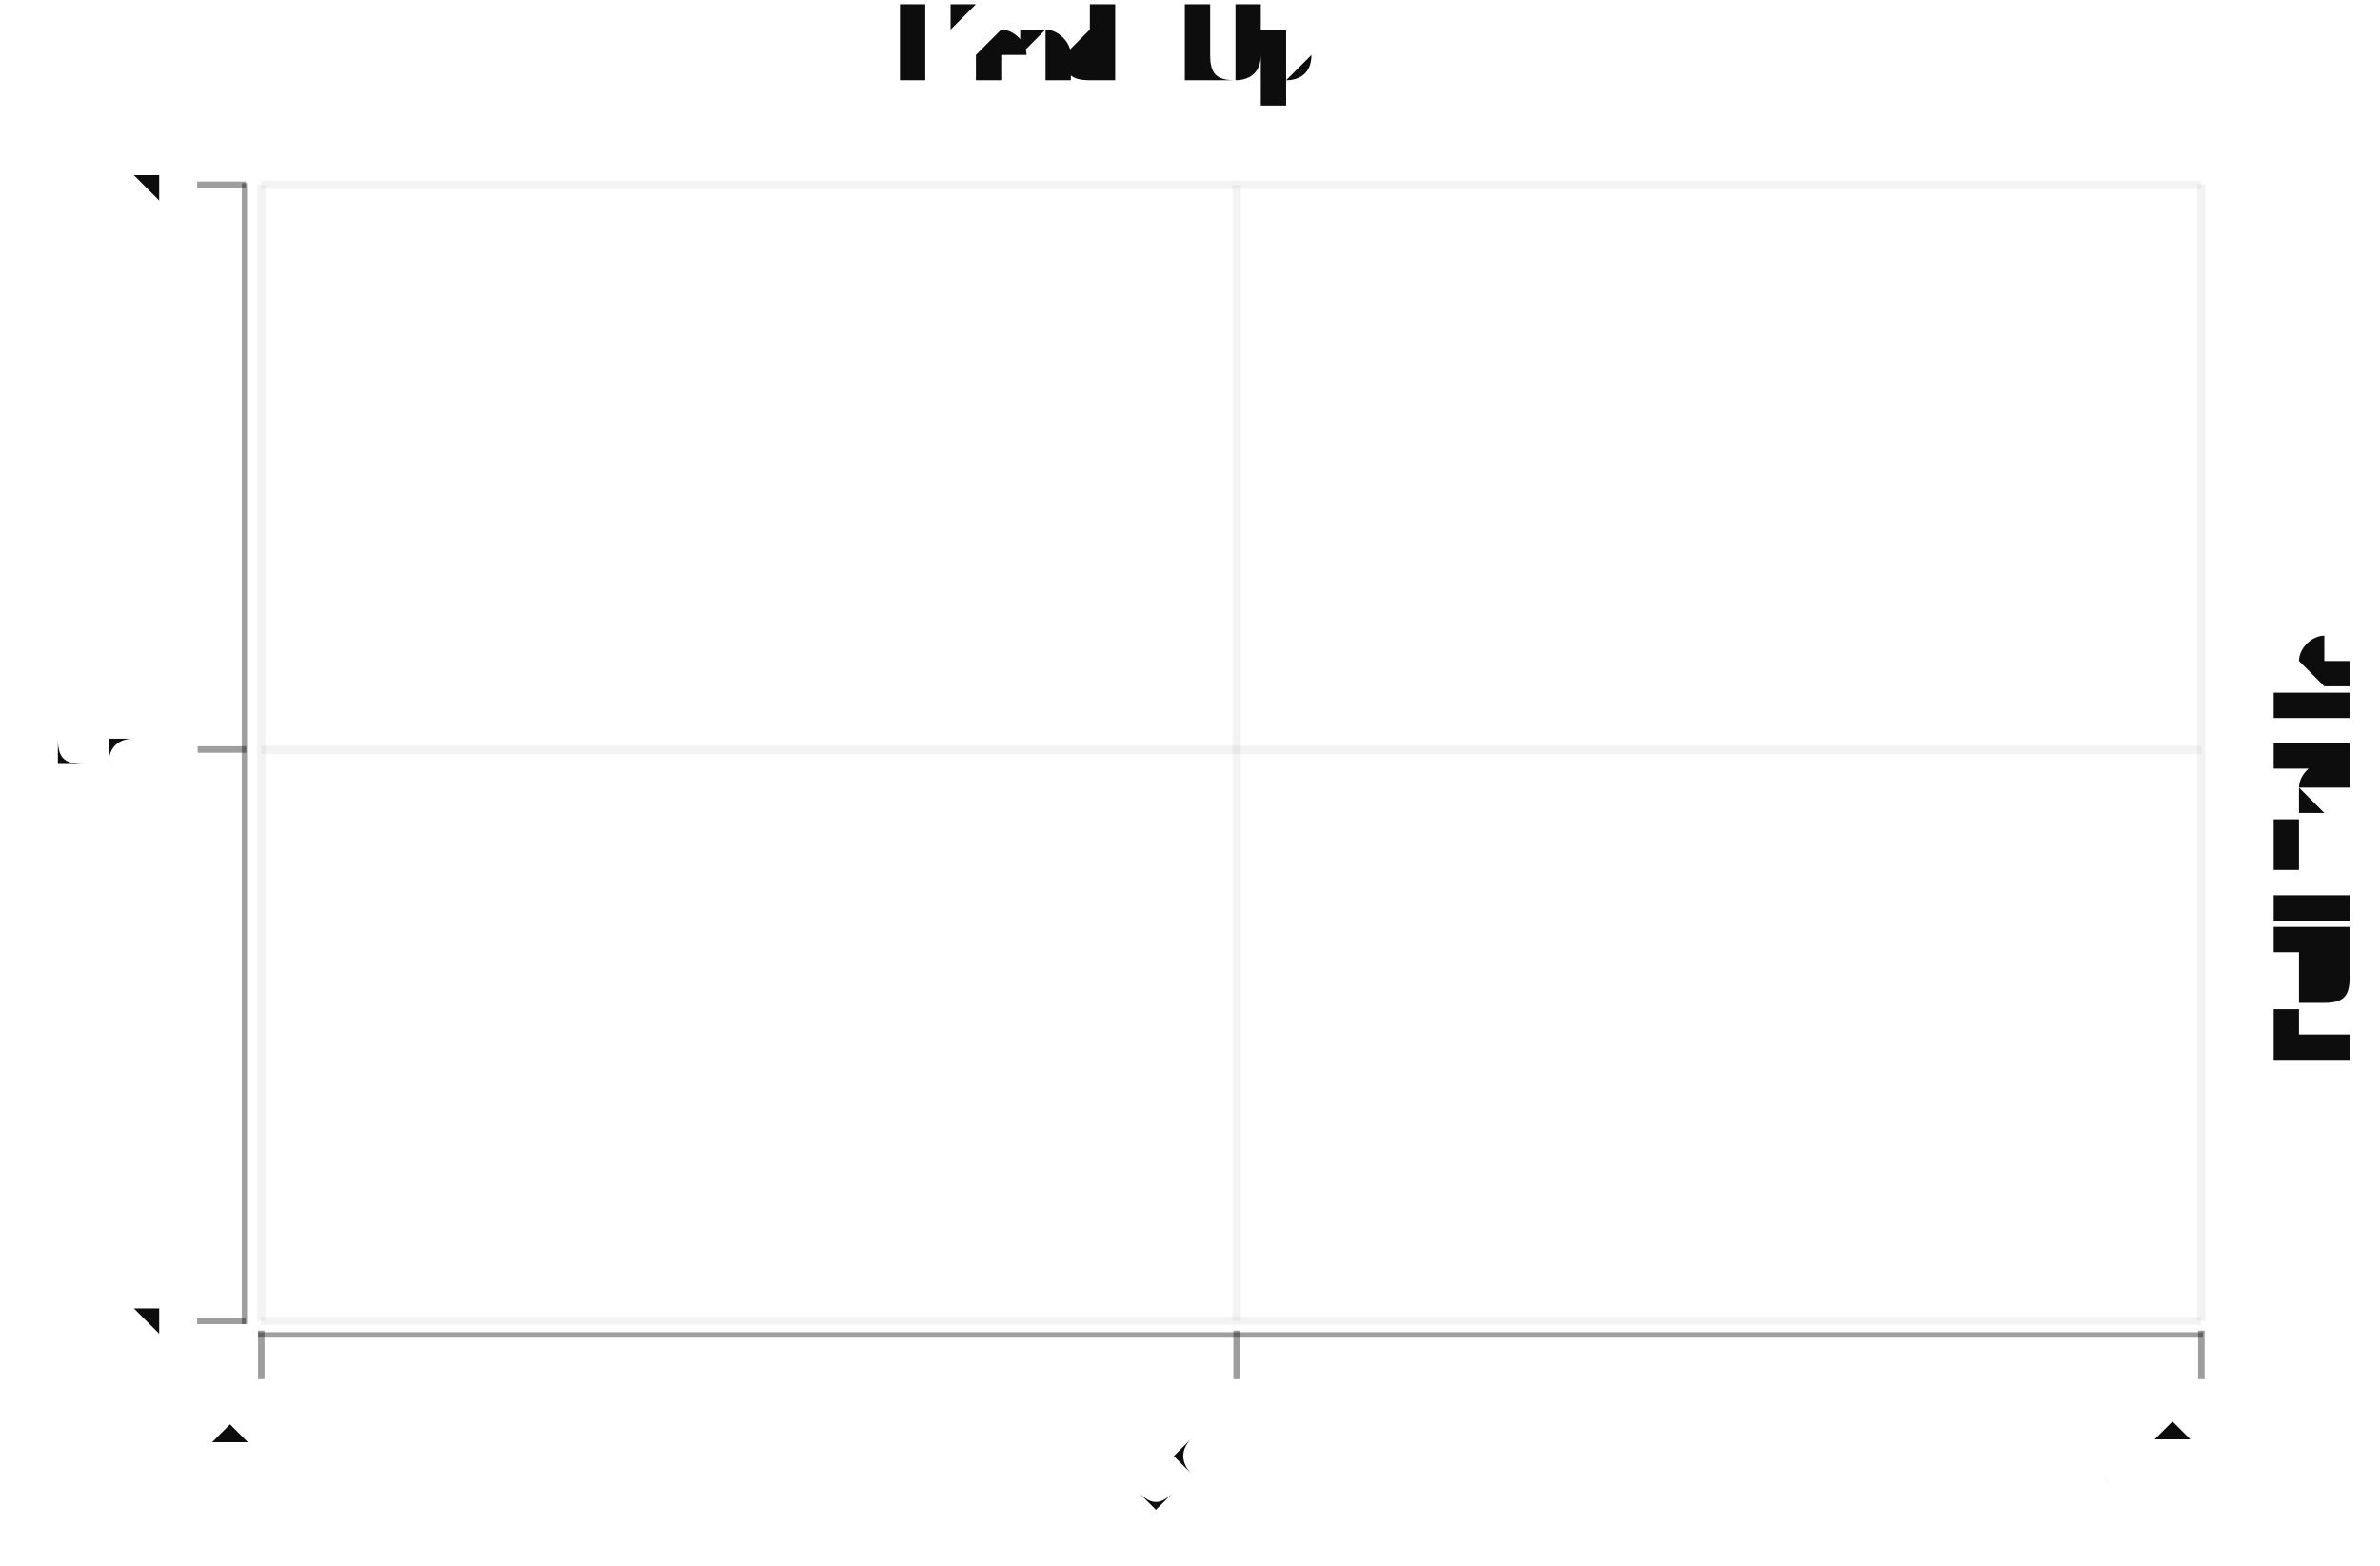
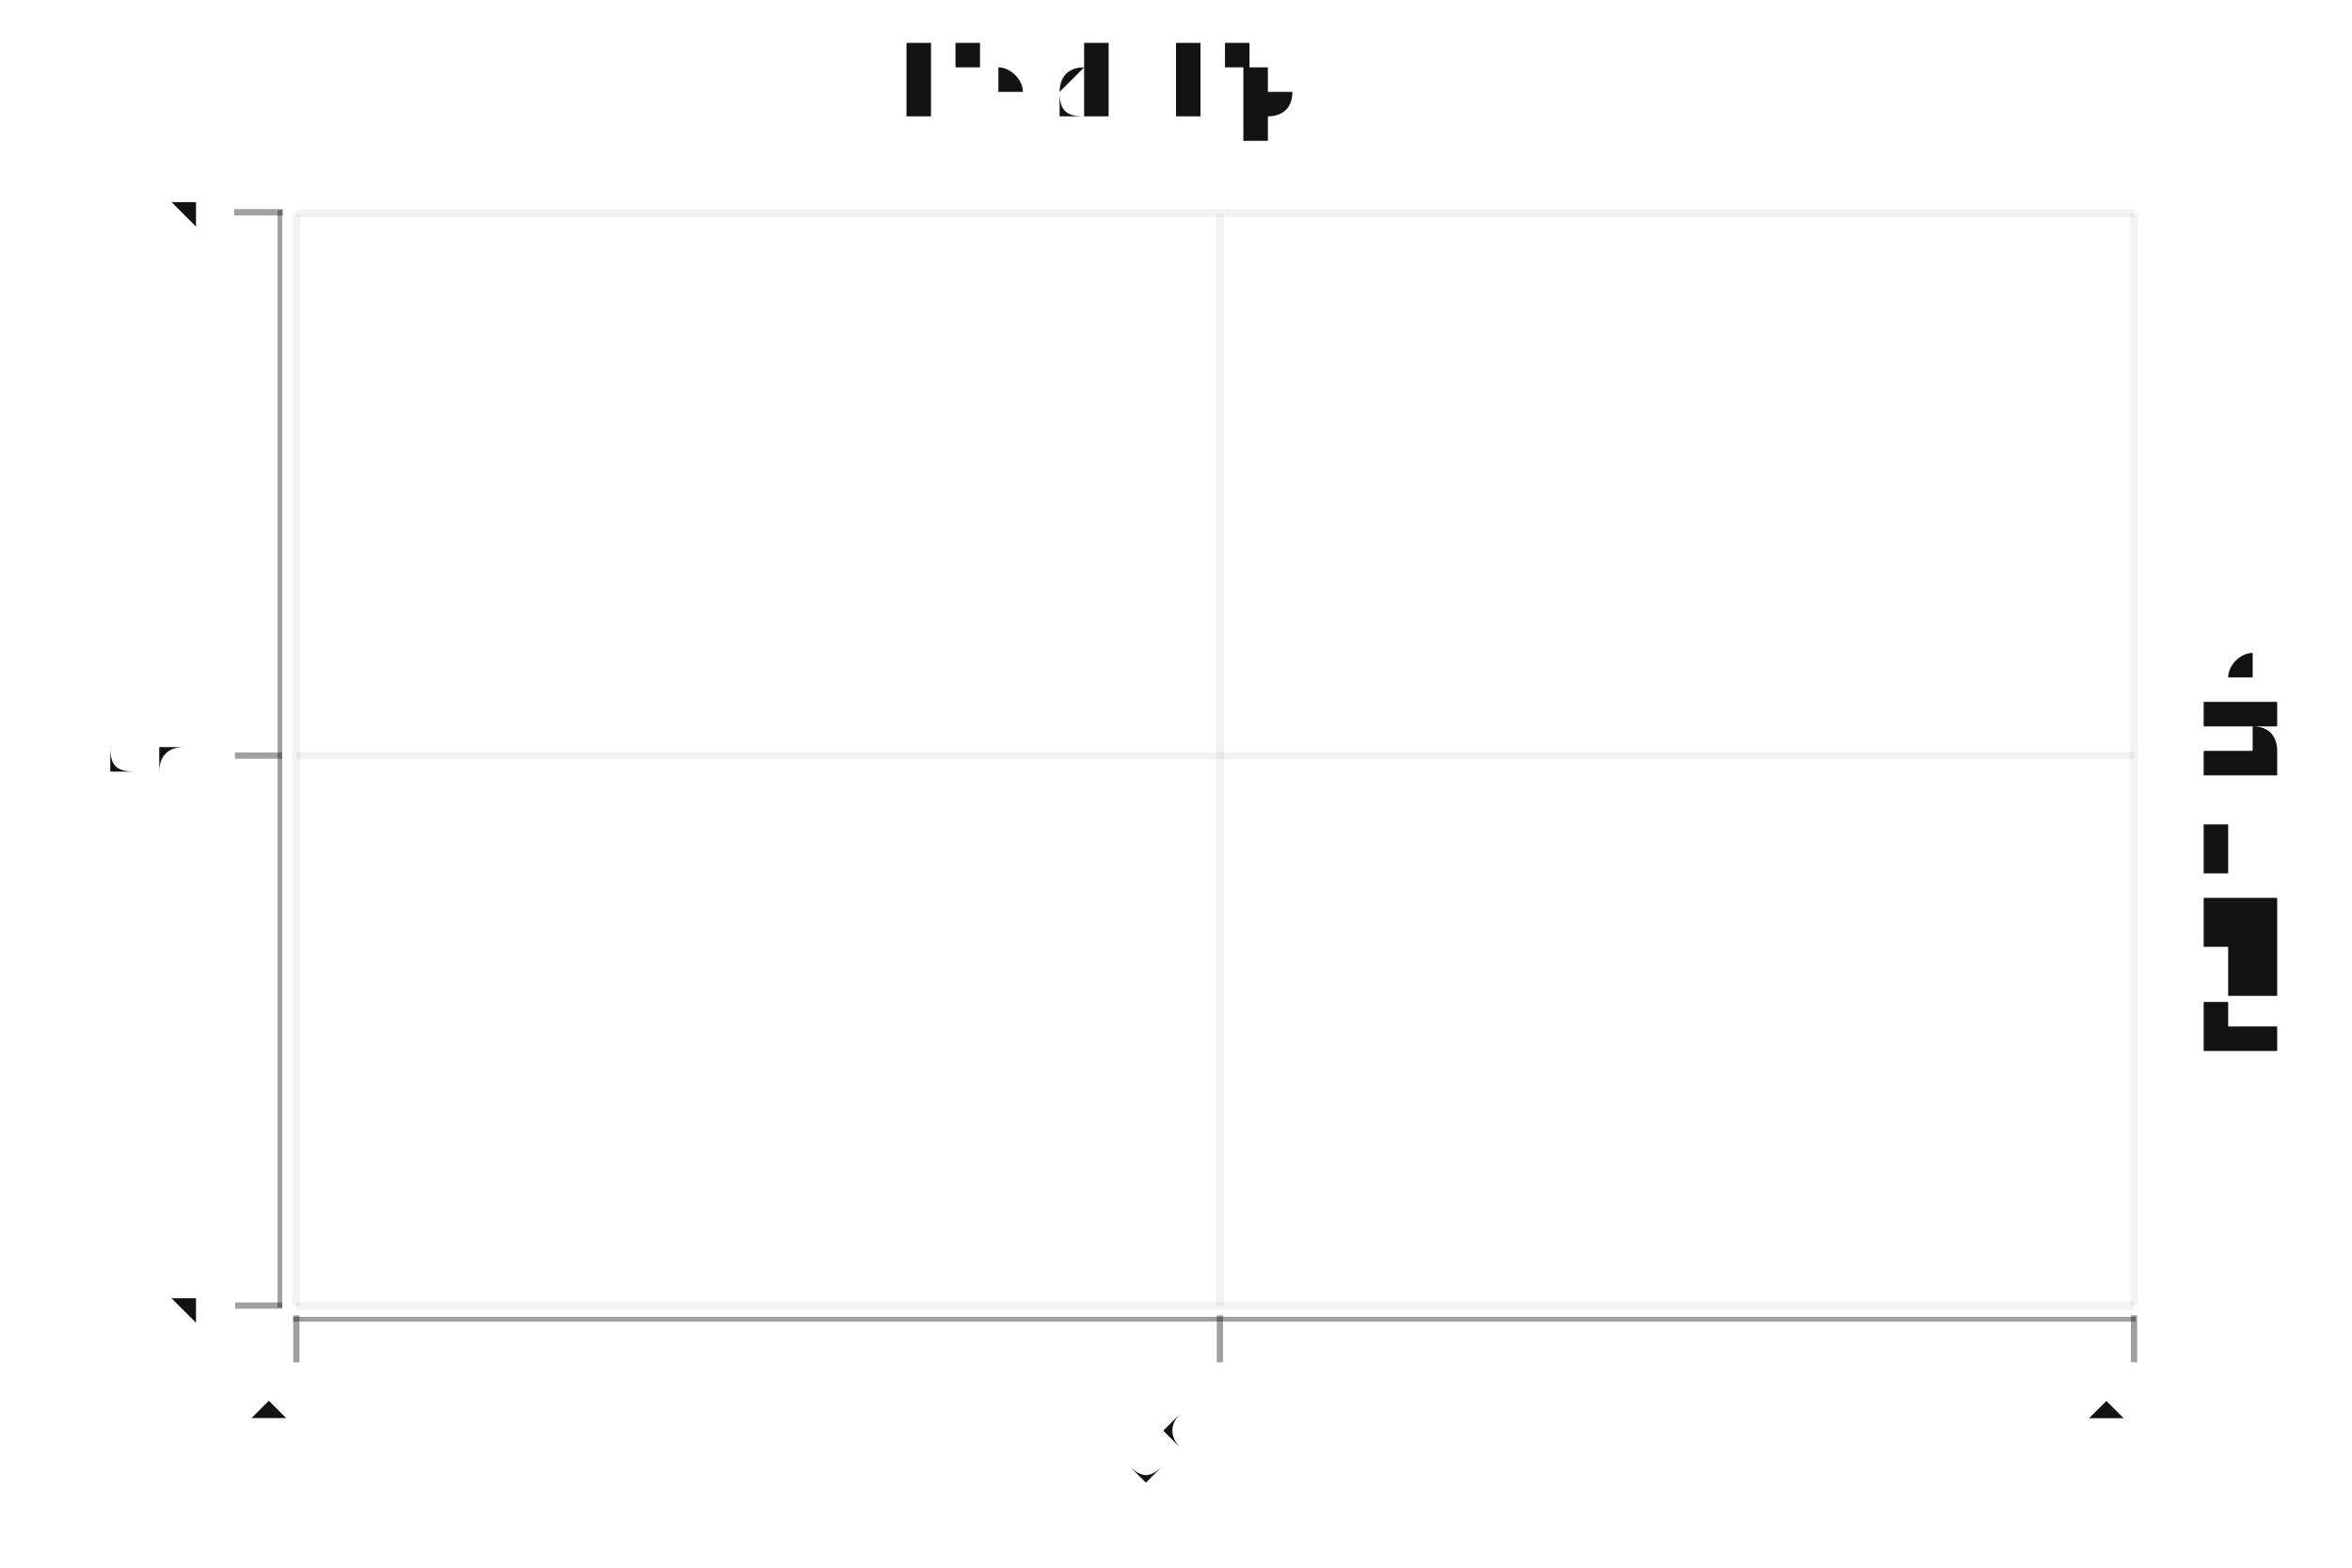
- <svg xmlns="http://www.w3.org/2000/svg" width="456.037" viewBox="-0.723 -0.487 1.468 0.966" height="300.0">
+ <svg xmlns="http://www.w3.org/2000/svg" height="300" viewBox="-0.75 -0.5 1.5 1.0" width="450">
  <style>svg {
  color-scheme: light dark;
}
{
  .canvas g, .title g, .axisbar g, .ticktext g, .tickglyph g, .ticklines g, .legendContent g text {
-     fill: #0d0d0d;
+     fill: rgb(5%, 5%, 5%);
  }
  .ticklines g, .tickglyph g, .legendBorder g {
-     stroke: #0d0d0d;
+     stroke: rgb(5%, 5%, 5%);
+   }
+   .legendBorder g {
+     fill: rgb(94%, 94%, 94%);
  }
}
@media (prefers-color-scheme:dark) {
  .canvas g, .title g, .axisbar g, .ticktext g, .tickglyph g, .ticklines g, .legendContent g text {
-     fill: #f0f0f0;
+     fill: rgb(94%, 94%, 94%);
  }
  .ticklines g, .tickglyph g, .legendBorder g {
-     stroke: #f0f0f0;
+     stroke: rgb(94%, 94%, 94%);
+   }
+   .legendBorder g {
+     fill: rgb(5%, 5%, 5%);
  }
}</style>
  <g class="chart">
-     <g>
-       <g fill="rgb(5%, 5%, 5%)" stroke="none" stroke-width="0.0" font-size="2.8493276284344526e-4" fill-opacity="0.4" text-anchor="middle">
-         <text x="7.713429875278566e-3" y="-5.976559792848851e-2">22p</text>
-         <text x="-0.562" y="0.316">32o</text>
-         <text x="-0.555" y="0.278">42o</text>
-         <text x="-0.541" y="0.282">52o</text>
-         <text x="-0.548" y="0.295">62o</text>
-         <text x="-0.534" y="0.328">72o</text>
-         <text x="-0.477" y="0.324">82o</text>
-         <text x="-0.413" y="0.312">92o</text>
-         <text x="-0.313" y="0.291">T2o</text>
-         <text x="-0.22" y="0.257">J2o</text>
-         <text x="-9.913635619101335e-2" y="0.207">Q2o</text>
-         <text x="5.757666337288159e-2" y="0.174">K2o</text>
-         <text x="0.221" y="6.959340546780768e-2">A2o</text>
-         <text x="-0.505" y="0.136">32s</text>
-         <text x="0.143" y="-4.7246984696588834e-2">33p</text>
-         <text x="-0.527" y="0.245">43o</text>
-         <text x="-0.512" y="0.228">53o</text>
-         <text x="-0.519" y="0.253">63o</text>
-         <text x="-0.498" y="0.303">73o</text>
-         <text x="-0.455" y="0.32">83o</text>
-         <text x="-0.384" y="0.307">93o</text>
-         <text x="-0.263" y="0.274">T3o</text>
-         <text x="-0.199" y="0.266">J3o</text>
-         <text x="-7.064307990666874e-2" y="0.22">Q3o</text>
-         <text x="6.469998244396769e-2" y="0.203">K3o</text>
-         <text x="0.25" y="5.7074792235908e-2">A3o</text>
-         <text x="-0.491" y="5.2901921158608145e-2">42s</text>
-         <text x="-0.427" y="2.8274682310096e-3">43s</text>
-         <text x="0.293" y="-8.06299533149879e-2">44p</text>
-         <text x="-0.441" y="0.195">54o</text>
-         <text x="-0.462" y="0.216">64o</text>
-         <text x="-0.434" y="0.262">74o</text>
-         <text x="-0.391" y="0.287">84o</text>
-         <text x="-0.37" y="0.299">94o</text>
-         <text x="-0.242" y="0.27">T4o</text>
-         <text x="-0.17" y="0.241">J4o</text>
-         <text x="-5.639644176449654e-2" y="0.178">Q4o</text>
-         <text x="0.115" y="0.153">K4o</text>
-         <text x="0.271" y="1.5346081462909278e-2">A4o</text>
-         <text x="-0.47" y="7.376627654510753e-2">52s</text>
-         <text x="-0.398" y="-1.3454028462902556e-3">53s</text>
-         <text x="-0.32" y="-6.393846900578848e-2">54s</text>
-         <text x="0.407" y="-9.732143762418738e-2">55p</text>
-         <text x="-0.42" y="0.124">65o</text>
-         <text x="-0.363" y="0.191">75o</text>
-         <text x="-0.341" y="0.211">85o</text>
-         <text x="-0.306" y="0.249">95o</text>
-         <text x="-0.206" y="0.237">T5o</text>
-         <text x="-0.128" y="0.232">J5o</text>
-         <text x="5.901108041924674e-4" y="0.161">Q5o</text>
-         <text x="0.15" y="0.145">K5o</text>
-         <text x="0.307" y="-2.63826293100895e-2">A5o</text>
-         <text x="-0.484" y="9.880350300890678e-2">62s</text>
-         <text x="-0.405" y="3.203756577210881e-2">63s</text>
-         <text x="-0.327" y="-3.890124254198912e-2">64s</text>
-         <text x="-0.277" y="-0.143">65s</text>
-         <text x="0.499" y="-0.172">66p</text>
-         <text x="-0.334" y="0.17">76o</text>
-         <text x="-0.27" y="0.157">86o</text>
-         <text x="-0.227" y="0.186">96o</text>
-         <text x="-0.156" y="0.199">T6o</text>
-         <text x="-9.201303711992714e-2" y="0.224">J6o</text>
-         <text x="2.9083387088537083e-2" y="0.141">Q6o</text>
-         <text x="0.2" y="0.115">K6o</text>
-         <text x="0.335" y="2.7864694694808956e-2">A6o</text>
-         <text x="-0.448" y="0.166">72s</text>
-         <text x="-0.377" y="9.463063193160692e-2">73s</text>
-         <text x="-0.291" y="1.9518952540209134e-2">74s</text>
-         <text x="-0.249" y="-0.11">75s</text>
-         <text x="-0.192" y="-0.114">76s</text>
-         <text x="0.57" y="-0.197">77p</text>
-         <text x="-0.163" y="0.132">87o</text>
-         <text x="-0.142" y="0.107">97o</text>
-         <text x="-6.351976083558264e-2" y="0.128">T7o</text>
-         <text x="-6.533208266893631e-3" y="0.182">J7o</text>
-         <text x="7.89466205861401e-2" y="9.045776085430707e-2">Q7o</text>
-         <text x="0.236" y="0.103">K7o</text>
-         <text x="0.392" y="7.000339308309456e-3">A7o</text>
-         <text x="-0.356" y="0.149">82s</text>
-         <text x="-0.348" y="0.12">83s</text>
-         <text x="-0.256" y="4.455617900400838e-2">84s</text>
-         <text x="-0.213" y="-7.228421116038819e-2">85s</text>
-         <text x="-0.135" y="-0.122">86s</text>
-         <text x="-4.927312269341044e-2" y="-0.147">87s</text>
-         <text x="0.592" y="-0.268">88p</text>
-         <text x="-2.7903165480152037e-2" y="6.124766331320791e-2">98o</text>
-         <text x="3.620670615962329e-2" y="3.621043684940867e-2">T8o</text>
-         <text x="0.107" y="8.21120186997073e-2">J8o</text>
-         <text x="0.186" y="-9.691145000889967e-3">Q8o</text>
-         <text x="0.286" y="4.8729050081308234e-2">K8o</text>
-         <text x="0.435" y="-5.14198557738888e-2">A8o</text>
-         <text x="-0.299" y="0.111">92s</text>
-         <text x="-0.284" y="8.628488977700716e-2">93s</text>
-         <text x="-0.234" y="7.793914762240745e-2">94s</text>
-         <text x="-0.177" y="-1.8036887155489734e-2">95s</text>
-         <text x="-0.106" y="-0.106">96s</text>
-         <text x="-2.077984640906594e-2" y="-0.168">97s</text>
-         <text x="7.1823301515054e-2" y="-0.206">98s</text>
-         <text x="0.599" y="-0.281">99p</text>
-         <text x="9.31932587283123e-2" y="-0.127">T9o</text>
-         <text x="0.164" y="-1.3864016078189878e-2">J9o</text>
-         <text x="0.229" y="-8.897569546958767e-2">Q9o</text>
-         <text x="0.371" y="-2.2209758232789645e-2">K9o</text>
-         <text x="0.478" y="-0.101">A9o</text>
-         <text x="-0.185" y="6.542053439050777e-2">T2s</text>
-         <text x="-0.149" y="4.038330792670852e-2">T3s</text>
-         <text x="-0.113" y="2.36918236175091e-2">T4s</text>
-         <text x="-8.488971804884105e-2" y="-3.472837146468921e-2">T5s</text>
-         <text x="-4.214980362232423e-2" y="-8.480282439228781e-2">T6s</text>
-         <text x="4.333002523070939e-2" y="-0.164">T7s</text>
-         <text x="0.136" y="-0.227">T8s</text>
-         <text x="0.179" y="-0.293">T9s</text>
-         <text x="0.606" y="-0.339">TTp</text>
-         <text x="0.257" y="-0.189">JTo</text>
-         <text x="0.328" y="-0.248">QTo</text>
-         <text x="0.428" y="-0.21">KTo</text>
-         <text x="0.528" y="-0.264">ATo</text>
-         <text x="-0.121" y="1.1173210385609422e-2">J2s</text>
-         <text x="-7.776639897775484e-2" y="-5.518273923590111e-3">J3s</text>
-         <text x="-3.5026484551238135e-2" y="-3.0555500387389356e-2">J4s</text>
-         <text x="-1.3656527337979618e-2" y="-4.307411361928898e-2">J5s</text>
-         <text x="2.1960068017450984e-2" y="-6.811134008308833e-2">J6s</text>
-         <text x="0.1" y="-0.139">J7s</text>
-         <text x="0.207" y="-0.193">J8s</text>
-         <text x="0.264" y="-0.252">J9s</text>
-         <text x="0.35" y="-0.306">JTs</text>
-         <text x="0.613" y="-0.352">JJp</text>
-         <text x="0.364" y="-0.243">QJo</text>
-         <text x="0.464" y="-0.223">KJo</text>
-         <text x="0.535" y="-0.256">AJo</text>
-         <text x="1.4836748946364775e-2" y="-7.645708223768805e-2">Q2s</text>
-         <text x="5.045334430179549e-2" y="-5.5592726851188656e-2">Q3s</text>
-         <text x="8.60699396572262e-2" y="-0.131">Q4s</text>
-         <text x="0.122" y="-0.135">Q5s</text>
-         <text x="0.129" y="-0.156">Q6s</text>
-         <text x="0.172" y="-0.181">Q7s</text>
-         <text x="0.278" y="-0.235">Q8s</text>
-         <text x="0.321" y="-0.289">Q9s</text>
-         <text x="0.399" y="-0.331">QTs</text>
-         <text x="0.449" y="-0.327">QJs</text>
-         <text x="0.62" y="-0.364">QQp</text>
-         <text x="0.471" y="-0.302">KQo</text>
-         <text x="0.542" y="-0.314">AQo</text>
-         <text x="0.157" y="-0.118">K2s</text>
-         <text x="0.193" y="-9.314856654688752e-2">K3s</text>
-         <text x="0.214" y="-0.152">K4s</text>
-         <text x="0.243" y="-0.16">K5s</text>
-         <text x="0.3" y="-0.177">K6s</text>
-         <text x="0.343" y="-0.202">K7s</text>
-         <text x="0.385" y="-0.218">K8s</text>
-         <text x="0.442" y="-0.26">K9s</text>
-         <text x="0.485" y="-0.31">KTs</text>
-         <text x="0.506" y="-0.318">KJs</text>
-         <text x="0.513" y="-0.348">KQs</text>
-         <text x="0.627" y="-0.369">KKp</text>
-         <text x="0.556" y="-0.323">AKo</text>
-         <text x="0.314" y="-0.185">A2s</text>
-         <text x="0.357" y="-0.214">A3s</text>
-         <text x="0.378" y="-0.239">A4s</text>
-         <text x="0.414" y="-0.277">A5s</text>
-         <text x="0.421" y="-0.231">A6s</text>
-         <text x="0.456" y="-0.273">A7s</text>
-         <text x="0.492" y="-0.285">A8s</text>
-         <text x="0.521" y="-0.298">A9s</text>
-         <text x="0.549" y="-0.344">ATs</text>
-         <text x="0.563" y="-0.335">AJs</text>
-         <text x="0.578" y="-0.356">AQs</text>
-         <text x="0.585" y="-0.36">AKs</text>
-         <text x="0.635" y="-0.373">AAp</text>
-       </g>
+     <g fill="rgb(5%, 5%, 5%)" fill-opacity="0.4" font-size="0" stroke="none" stroke-width="0.0" text-anchor="middle">
+       <text x="-0.003" y="-0.053">22p</text>
+       <text x="-0.561" y="0.32">32o</text>
+       <text x="-0.554" y="0.283">42o</text>
+       <text x="-0.541" y="0.287">52o</text>
+       <text x="-0.548" y="0.3">62o</text>
+       <text x="-0.534" y="0.333">72o</text>
+       <text x="-0.478" y="0.329">82o</text>
+       <text x="-0.415" y="0.316">92o</text>
+       <text x="-0.317" y="0.295">T2o</text>
+       <text x="-0.227" y="0.262">J2o</text>
+       <text x="-0.108" y="0.212">Q2o</text>
+       <text x="0.045" y="0.179">K2o</text>
+       <text x="0.206" y="0.075">A2o</text>
+       <text x="-0.506" y="0.142">32s</text>
+       <text x="0.129" y="-0.041">33p</text>
+       <text x="-0.527" y="0.25">43o</text>
+       <text x="-0.513" y="0.233">53o</text>
+       <text x="-0.52" y="0.258">63o</text>
+       <text x="-0.499" y="0.308">73o</text>
+       <text x="-0.457" y="0.325">83o</text>
+       <text x="-0.387" y="0.312">93o</text>
+       <text x="-0.269" y="0.279">T3o</text>
+       <text x="-0.206" y="0.271">J3o</text>
+       <text x="-0.08" y="0.225">Q3o</text>
+       <text x="0.052" y="0.208">K3o</text>
+       <text x="0.234" y="0.063">A3o</text>
+       <text x="-0.492" y="0.059">42s</text>
+       <text x="-0.429" y="0.009">43s</text>
+       <text x="0.276" y="-0.074">44p</text>
+       <text x="-0.443" y="0.2">54o</text>
+       <text x="-0.464" y="0.221">64o</text>
+       <text x="-0.436" y="0.266">74o</text>
+       <text x="-0.394" y="0.291">84o</text>
+       <text x="-0.373" y="0.304">94o</text>
+       <text x="-0.248" y="0.275">T4o</text>
+       <text x="-0.178" y="0.246">J4o</text>
+       <text x="-0.066" y="0.183">Q4o</text>
+       <text x="0.101" y="0.159">K4o</text>
+       <text x="0.255" y="0.021">A4o</text>
+       <text x="-0.471" y="0.08">52s</text>
+       <text x="-0.401" y="0.005">53s</text>
+       <text x="-0.324" y="-0.057">54s</text>
+       <text x="0.387" y="-0.091">55p</text>
+       <text x="-0.422" y="0.13">65o</text>
+       <text x="-0.366" y="0.196">75o</text>
+       <text x="-0.345" y="0.217">85o</text>
+       <text x="-0.31" y="0.254">95o</text>
+       <text x="-0.213" y="0.241">T5o</text>
+       <text x="-0.136" y="0.237">J5o</text>
+       <text x="-0.01" y="0.167">Q5o</text>
+       <text x="0.136" y="0.15">K5o</text>
+       <text x="0.29" y="-0.02">A5o</text>
+       <text x="-0.485" y="0.104">62s</text>
+       <text x="-0.408" y="0.038">63s</text>
+       <text x="-0.331" y="-0.032">64s</text>
+       <text x="-0.282" y="-0.136">65s</text>
+       <text x="0.478" y="-0.165">66p</text>
+       <text x="-0.338" y="0.175">76o</text>
+       <text x="-0.276" y="0.163">86o</text>
+       <text x="-0.234" y="0.192">96o</text>
+       <text x="-0.164" y="0.204">T6o</text>
+       <text x="-0.101" y="0.229">J6o</text>
+       <text x="0.018" y="0.146">Q6o</text>
+       <text x="0.185" y="0.121">K6o</text>
+       <text x="0.318" y="0.034">A6o</text>
+       <text x="-0.45" y="0.171">72s</text>
+       <text x="-0.38" y="0.1">73s</text>
+       <text x="-0.296" y="0.026">74s</text>
+       <text x="-0.255" y="-0.103">75s</text>
+       <text x="-0.199" y="-0.107">76s</text>
+       <text x="0.548" y="-0.19">77p</text>
+       <text x="-0.171" y="0.138">87o</text>
+       <text x="-0.15" y="0.113">97o</text>
+       <text x="-0.073" y="0.134">T7o</text>
+       <text x="-0.017" y="0.188">J7o</text>
+       <text x="0.066" y="0.096">Q7o</text>
+       <text x="0.22" y="0.109">K7o</text>
+       <text x="0.373" y="0.013">A7o</text>
+       <text x="-0.359" y="0.154">82s</text>
+       <text x="-0.352" y="0.125">83s</text>
+       <text x="-0.262" y="0.051">84s</text>
+       <text x="-0.22" y="-0.066">85s</text>
+       <text x="-0.143" y="-0.116">86s</text>
+       <text x="-0.059" y="-0.14">87s</text>
+       <text x="0.569" y="-0.261">88p</text>
+       <text x="-0.038" y="0.067">98o</text>
+       <text x="0.025" y="0.042">T8o</text>
+       <text x="0.094" y="0.088">J8o</text>
+       <text x="0.171" y="-0.003">Q8o</text>
+       <text x="0.269" y="0.055">K8o</text>
+       <text x="0.415" y="-0.045">A8o</text>
+       <text x="-0.303" y="0.117">92s</text>
+       <text x="-0.289" y="0.092">93s</text>
+       <text x="-0.241" y="0.084">94s</text>
+       <text x="-0.185" y="-0.012">95s</text>
+       <text x="-0.115" y="-0.099">96s</text>
+       <text x="-0.031" y="-0.161">97s</text>
+       <text x="0.059" y="-0.199">98s</text>
+       <text x="0.576" y="-0.273">99p</text>
+       <text x="0.08" y="-0.12">T9o</text>
+       <text x="0.15" y="-0.007">J9o</text>
+       <text x="0.213" y="-0.082">Q9o</text>
+       <text x="0.352" y="-0.016">K9o</text>
+       <text x="0.457" y="-0.095">A9o</text>
+       <text x="-0.192" y="0.071">T2s</text>
+       <text x="-0.157" y="0.046">T3s</text>
+       <text x="-0.122" y="0.03">T4s</text>
+       <text x="-0.094" y="-0.028">T5s</text>
+       <text x="-0.052" y="-0.078">T6s</text>
+       <text x="0.031" y="-0.157">T7s</text>
+       <text x="0.122" y="-0.219">T8s</text>
+       <text x="0.164" y="-0.286">T9s</text>
+       <text x="0.583" y="-0.331">TTp</text>
+       <text x="0.241" y="-0.182">JTo</text>
+       <text x="0.31" y="-0.24">QTo</text>
+       <text x="0.408" y="-0.203">KTo</text>
+       <text x="0.506" y="-0.257">ATo</text>
+       <text x="-0.129" y="0.017">J2s</text>
+       <text x="-0.087" y="0.001">J3s</text>
+       <text x="-0.045" y="-0.024">J4s</text>
+       <text x="-0.024" y="-0.037">J5s</text>
+       <text x="0.011" y="-0.061">J6s</text>
+       <text x="0.087" y="-0.132">J7s</text>
+       <text x="0.192" y="-0.186">J8s</text>
+       <text x="0.248" y="-0.244">J9s</text>
+       <text x="0.331" y="-0.298">JTs</text>
+       <text x="0.59" y="-0.344">JJp</text>
+       <text x="0.345" y="-0.236">QJo</text>
+       <text x="0.443" y="-0.215">KJo</text>
+       <text x="0.513" y="-0.248">AJo</text>
+       <text x="0.004" y="-0.07">Q2s</text>
+       <text x="0.038" y="-0.049">Q3s</text>
+       <text x="0.073" y="-0.124">Q4s</text>
+       <text x="0.108" y="-0.128">Q5s</text>
+       <text x="0.115" y="-0.149">Q6s</text>
+       <text x="0.157" y="-0.174">Q7s</text>
+       <text x="0.262" y="-0.228">Q8s</text>
+       <text x="0.303" y="-0.281">Q9s</text>
+       <text x="0.38" y="-0.323">QTs</text>
+       <text x="0.429" y="-0.319">QJs</text>
+       <text x="0.597" y="-0.356">QQp</text>
+       <text x="0.45" y="-0.294">KQo</text>
+       <text x="0.52" y="-0.306">AQo</text>
+       <text x="0.143" y="-0.111">K2s</text>
+       <text x="0.178" y="-0.086">K3s</text>
+       <text x="0.199" y="-0.144">K4s</text>
+       <text x="0.227" y="-0.153">K5s</text>
+       <text x="0.283" y="-0.169">K6s</text>
+       <text x="0.324" y="-0.194">K7s</text>
+       <text x="0.366" y="-0.211">K8s</text>
+       <text x="0.422" y="-0.253">K9s</text>
+       <text x="0.464" y="-0.302">KTs</text>
+       <text x="0.485" y="-0.311">KJs</text>
+       <text x="0.492" y="-0.34">KQs</text>
+       <text x="0.604" y="-0.36">KKp</text>
+       <text x="0.534" y="-0.315">AKo</text>
+       <text x="0.296" y="-0.178">A2s</text>
+       <text x="0.338" y="-0.207">A3s</text>
+       <text x="0.359" y="-0.232">A4s</text>
+       <text x="0.394" y="-0.269">A5s</text>
+       <text x="0.401" y="-0.223">A6s</text>
+       <text x="0.436" y="-0.265">A7s</text>
+       <text x="0.471" y="-0.277">A8s</text>
+       <text x="0.499" y="-0.29">A9s</text>
+       <text x="0.527" y="-0.336">ATs</text>
+       <text x="0.541" y="-0.327">AJs</text>
+       <text x="0.555" y="-0.348">AQs</text>
+       <text x="0.562" y="-0.352">AKs</text>
+       <text x="0.611" y="-0.364">AAp</text>
    </g>
  </g>
  <g class="hud">
    <g class="frame">
-       <g fill="rgb(100%, 100%, 100%)" stroke="rgb(0%, 0%, 0%)" stroke-width="0.0" fill-opacity="2.0e-2" stroke-opacity="0.0">
-         <rect x="-0.562" width="1.197" y="-0.373" height="0.701" />
+       <g fill="rgb(100%, 100%, 100%)" fill-opacity="0.02" stroke="rgb(0%, 0%, 0%)" stroke-opacity="0" stroke-width="0">
+         <rect height="0.698" width="1.172" x="-0.562" y="-0.365" />
      </g>
    </g>
    <g class="axis">
      <g class="ticks">
        <g class="tickglyph">
-           <g fill="rgb(5%, 5%, 5%)" stroke="rgb(5%, 5%, 5%)" stroke-width="4.0e-3" fill-opacity="0.4" stroke-opacity="0.4">
-             <g transform="rotate(-90.0, -0.5862788, 0.3283114)">
-               <polyline points="-0.586,0.343 -0.586,0.313" />
+           <g fill="rgb(5%, 5%, 5%)" fill-opacity="0.4" stroke="rgb(5%, 5%, 5%)" stroke-opacity="0.4" stroke-width="0.004">
+             <g transform="rotate(-90.0, -0.5851, 0.3329)">
+               <polyline points="-0.585,0.348 -0.585,0.318" />
            </g>
-             <g transform="rotate(-90.0, -0.5862788, -2.4296193771439545e-2)">
-               <polyline points="-0.586,-9.296193771439545e-3 -0.586,-3.9296193771439544e-2" />
+             <g transform="rotate(-90.0, -0.5851, -0.0179)">
+               <polyline points="-0.585,-0.003 -0.585,-0.033" />
            </g>
-             <g transform="rotate(-90.0, -0.5862788, -0.3727309)">
-               <polyline points="-0.586,-0.358 -0.586,-0.388" />
+             <g transform="rotate(-90.0, -0.5851, -0.3645)">
+               <polyline points="-0.585,-0.349 -0.585,-0.38" />
            </g>
          </g>
        </g>
        <g class="ticktext">
-           <g fill="rgb(5%, 5%, 5%)" stroke="none" stroke-width="0.0" font-size="3.989058679808234e-2" fill-opacity="1.0" text-anchor="end">
-             <text x="-0.615" y="0.338">worst</text>
-             <text x="-0.615" y="-1.4656861582876823e-2">median</text>
-             <text x="-0.615" y="-0.363">best</text>
+           <g fill="rgb(5%, 5%, 5%)" fill-opacity="1.0" font-size="0.039" stroke="none" stroke-width="0.0" text-anchor="end">
+             <text x="-0.613" y="0.342">worst</text>
+             <text x="-0.613" y="-0.008">median</text>
+             <text x="-0.613" y="-0.355">best</text>
          </g>
        </g>
        <g class="ticklines">
-           <g fill="none" stroke="rgb(5%, 5%, 5%)" stroke-width="5.0e-3" stroke-opacity="5.0e-2">
-             <polyline points="-0.562,0.328 0.635,0.328" />
-             <polyline points="-0.562,-2.4296193771439545e-2 0.635,-2.4296193771439545e-2" />
-             <polyline points="-0.562,-0.373 0.635,-0.373" />
+           <g fill="none" stroke="rgb(5%, 5%, 5%)" stroke-opacity="0.05" stroke-width="0.005">
+             <polyline points="-0.561,0.333 0.611,0.333" />
+             <polyline points="-0.561,-0.018 0.611,-0.018" />
+             <polyline points="-0.561,-0.364 0.611,-0.364" />
          </g>
        </g>
      </g>
      <g class="axisbar">
-         <g fill="rgb(5%, 5%, 5%)" stroke="rgb(0%, 0%, 0%)" stroke-width="0.0" fill-opacity="0.4" stroke-opacity="0.0">
-           <rect x="-0.574" width="3.1912469438466484e-3" y="-0.374" height="0.704" />
+         <g fill="rgb(5%, 5%, 5%)" fill-opacity="0.4" stroke="rgb(0%, 0%, 0%)" stroke-opacity="0" stroke-width="0">
+           <rect height="0.7" width="0.003" x="-0.573" y="-0.366" />
        </g>
      </g>
    </g>
    <g class="axis">
      <g class="ticks">
        <g class="tickglyph">
-           <g fill="rgb(5%, 5%, 5%)" stroke="rgb(5%, 5%, 5%)" stroke-width="4.0e-3" fill-opacity="0.4" stroke-opacity="0.4">
-             <polyline points="-0.562,0.364 -0.562,0.334" />
-             <polyline points="3.9768365695166286e-2,0.364 3.9768365695166286e-2,0.334" />
-             <polyline points="0.635,0.364 0.635,0.334" />
+           <g fill="rgb(5%, 5%, 5%)" fill-opacity="0.4" stroke="rgb(5%, 5%, 5%)" stroke-opacity="0.4" stroke-width="0.004">
+             <polyline points="-0.561,0.369 -0.561,0.339" />
+             <polyline points="0.028,0.369 0.028,0.339" />
+             <polyline points="0.611,0.369 0.611,0.339" />
          </g>
        </g>
        <g class="ticktext">
-           <g fill="rgb(5%, 5%, 5%)" stroke="none" stroke-width="0.0" font-size="3.989058679808234e-2" fill-opacity="1.0" text-anchor="end">
-             <text x="-0.562" y="0.394" transform="rotate(-45.0, -0.5621521, 0.393934)">worst</text>
-             <text x="3.9768365695166286e-2" y="0.394" transform="rotate(-45.0, 3.9768365695166286e-2, 0.393934)">median</text>
-             <text x="0.635" y="0.394" transform="rotate(-45.0, 0.6345655, 0.393934)">best</text>
+           <g fill="rgb(5%, 5%, 5%)" fill-opacity="1.0" font-size="0.039" stroke="none" stroke-width="0.0" text-anchor="end">
+             <text transform="rotate(-45.0, -0.5615, 0.3981)" x="-0.561" y="0.398">worst</text>
+             <text transform="rotate(-45.0, 0.028, 0.3981)" x="0.028" y="0.398">median</text>
+             <text transform="rotate(-45.0, 0.6105, 0.3981)" x="0.611" y="0.398">best</text>
          </g>
        </g>
        <g class="ticklines">
-           <g fill="none" stroke="rgb(5%, 5%, 5%)" stroke-width="5.0e-3" stroke-opacity="5.0e-2">
-             <polyline points="-0.562,0.328 -0.562,-0.373" />
-             <polyline points="3.9768365695166286e-2,0.328 3.9768365695166286e-2,-0.373" />
-             <polyline points="0.635,0.328 0.635,-0.373" />
+           <g fill="none" stroke="rgb(5%, 5%, 5%)" stroke-opacity="0.05" stroke-width="0.005">
+             <polyline points="-0.561,0.333 -0.561,-0.364" />
+             <polyline points="0.028,0.333 0.028,-0.364" />
+             <polyline points="0.611,0.333 0.611,-0.364" />
          </g>
        </g>
      </g>
      <g class="axisbar">
-         <g fill="rgb(5%, 5%, 5%)" stroke="rgb(0%, 0%, 0%)" stroke-width="0.0" fill-opacity="0.4" stroke-opacity="0.0">
-           <rect x="-0.564" width="1.2" y="0.335" height="2.804169363945508e-3" />
+         <g fill="rgb(5%, 5%, 5%)" fill-opacity="0.4" stroke="rgb(0%, 0%, 0%)" stroke-opacity="0" stroke-width="0">
+           <rect height="0.003" width="1.175" x="-0.563" y="0.34" />
        </g>
      </g>
    </g>
    <g class="title">
-       <g fill="rgb(5%, 5%, 5%)" stroke="none" stroke-width="0.0" font-size="6.382493887693175e-2" fill-opacity="1.0" text-anchor="middle">
-         <text x="-3.983850244741671e-2" y="-0.436">Heads Up</text>
+       <g fill="rgb(5%, 5%, 5%)" fill-opacity="1.0" font-size="0.062" stroke="none" stroke-width="0.0" text-anchor="middle">
+         <text x="-0.05" y="-0.427">Heads Up</text>
      </g>
    </g>
    <g class="title">
-       <g fill="rgb(5%, 5%, 5%)" stroke="none" stroke-width="0.0" font-size="6.382493887693175e-2" fill-opacity="1.0" text-anchor="middle">
-         <text x="0.726" y="3.857873081335017e-2" transform="rotate(-90.0, 0.726, 3.857873081335017e-2)">Full Table</text>
+       <g fill="rgb(5%, 5%, 5%)" fill-opacity="1.0" font-size="0.062" stroke="none" stroke-width="0.0" text-anchor="middle">
+         <text transform="rotate(-90.0, 0.7, 0.0446)" x="0.7" y="0.045">Full Table</text>
+       </g>
+     </g>
+     <g class="frame">
+       <g fill="rgb(100%, 100%, 100%)" fill-opacity="0.02" stroke="rgb(0%, 0%, 0%)" stroke-opacity="0" stroke-width="0">
+         <rect height="1.0" width="1.5" x="-0.75" y="-0.5" />
      </g>
    </g>
  </g>
</svg>
